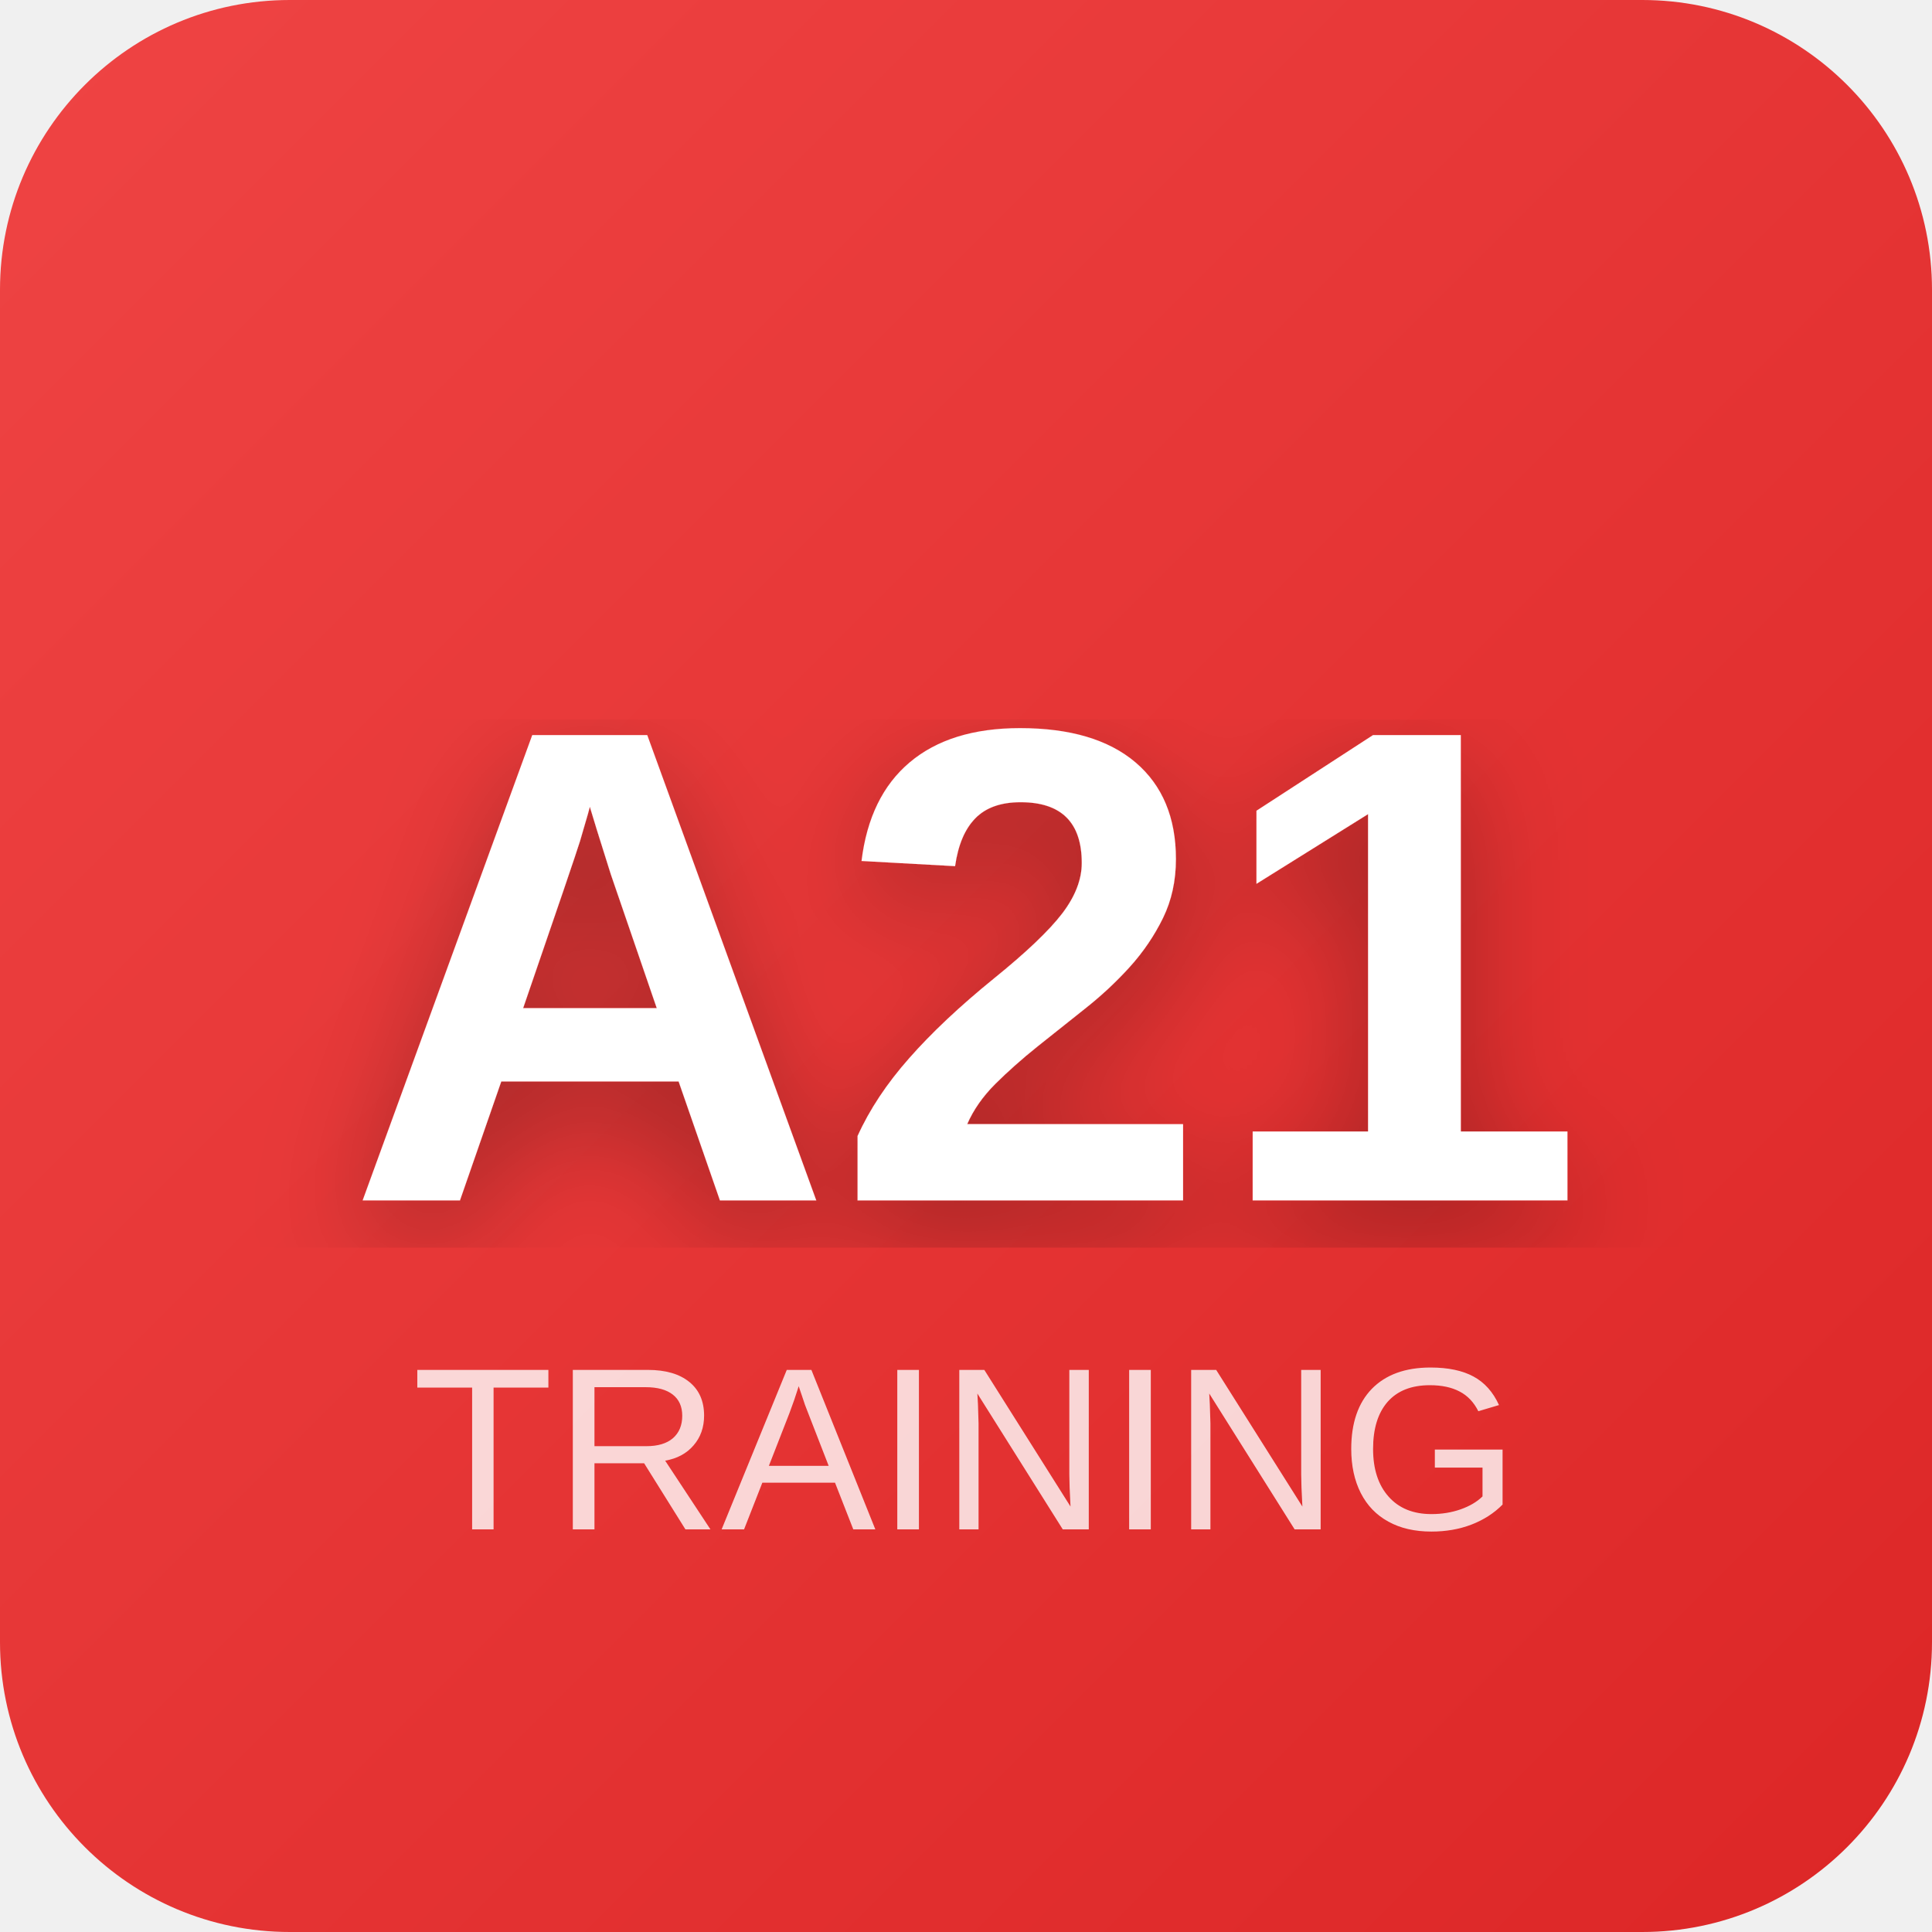
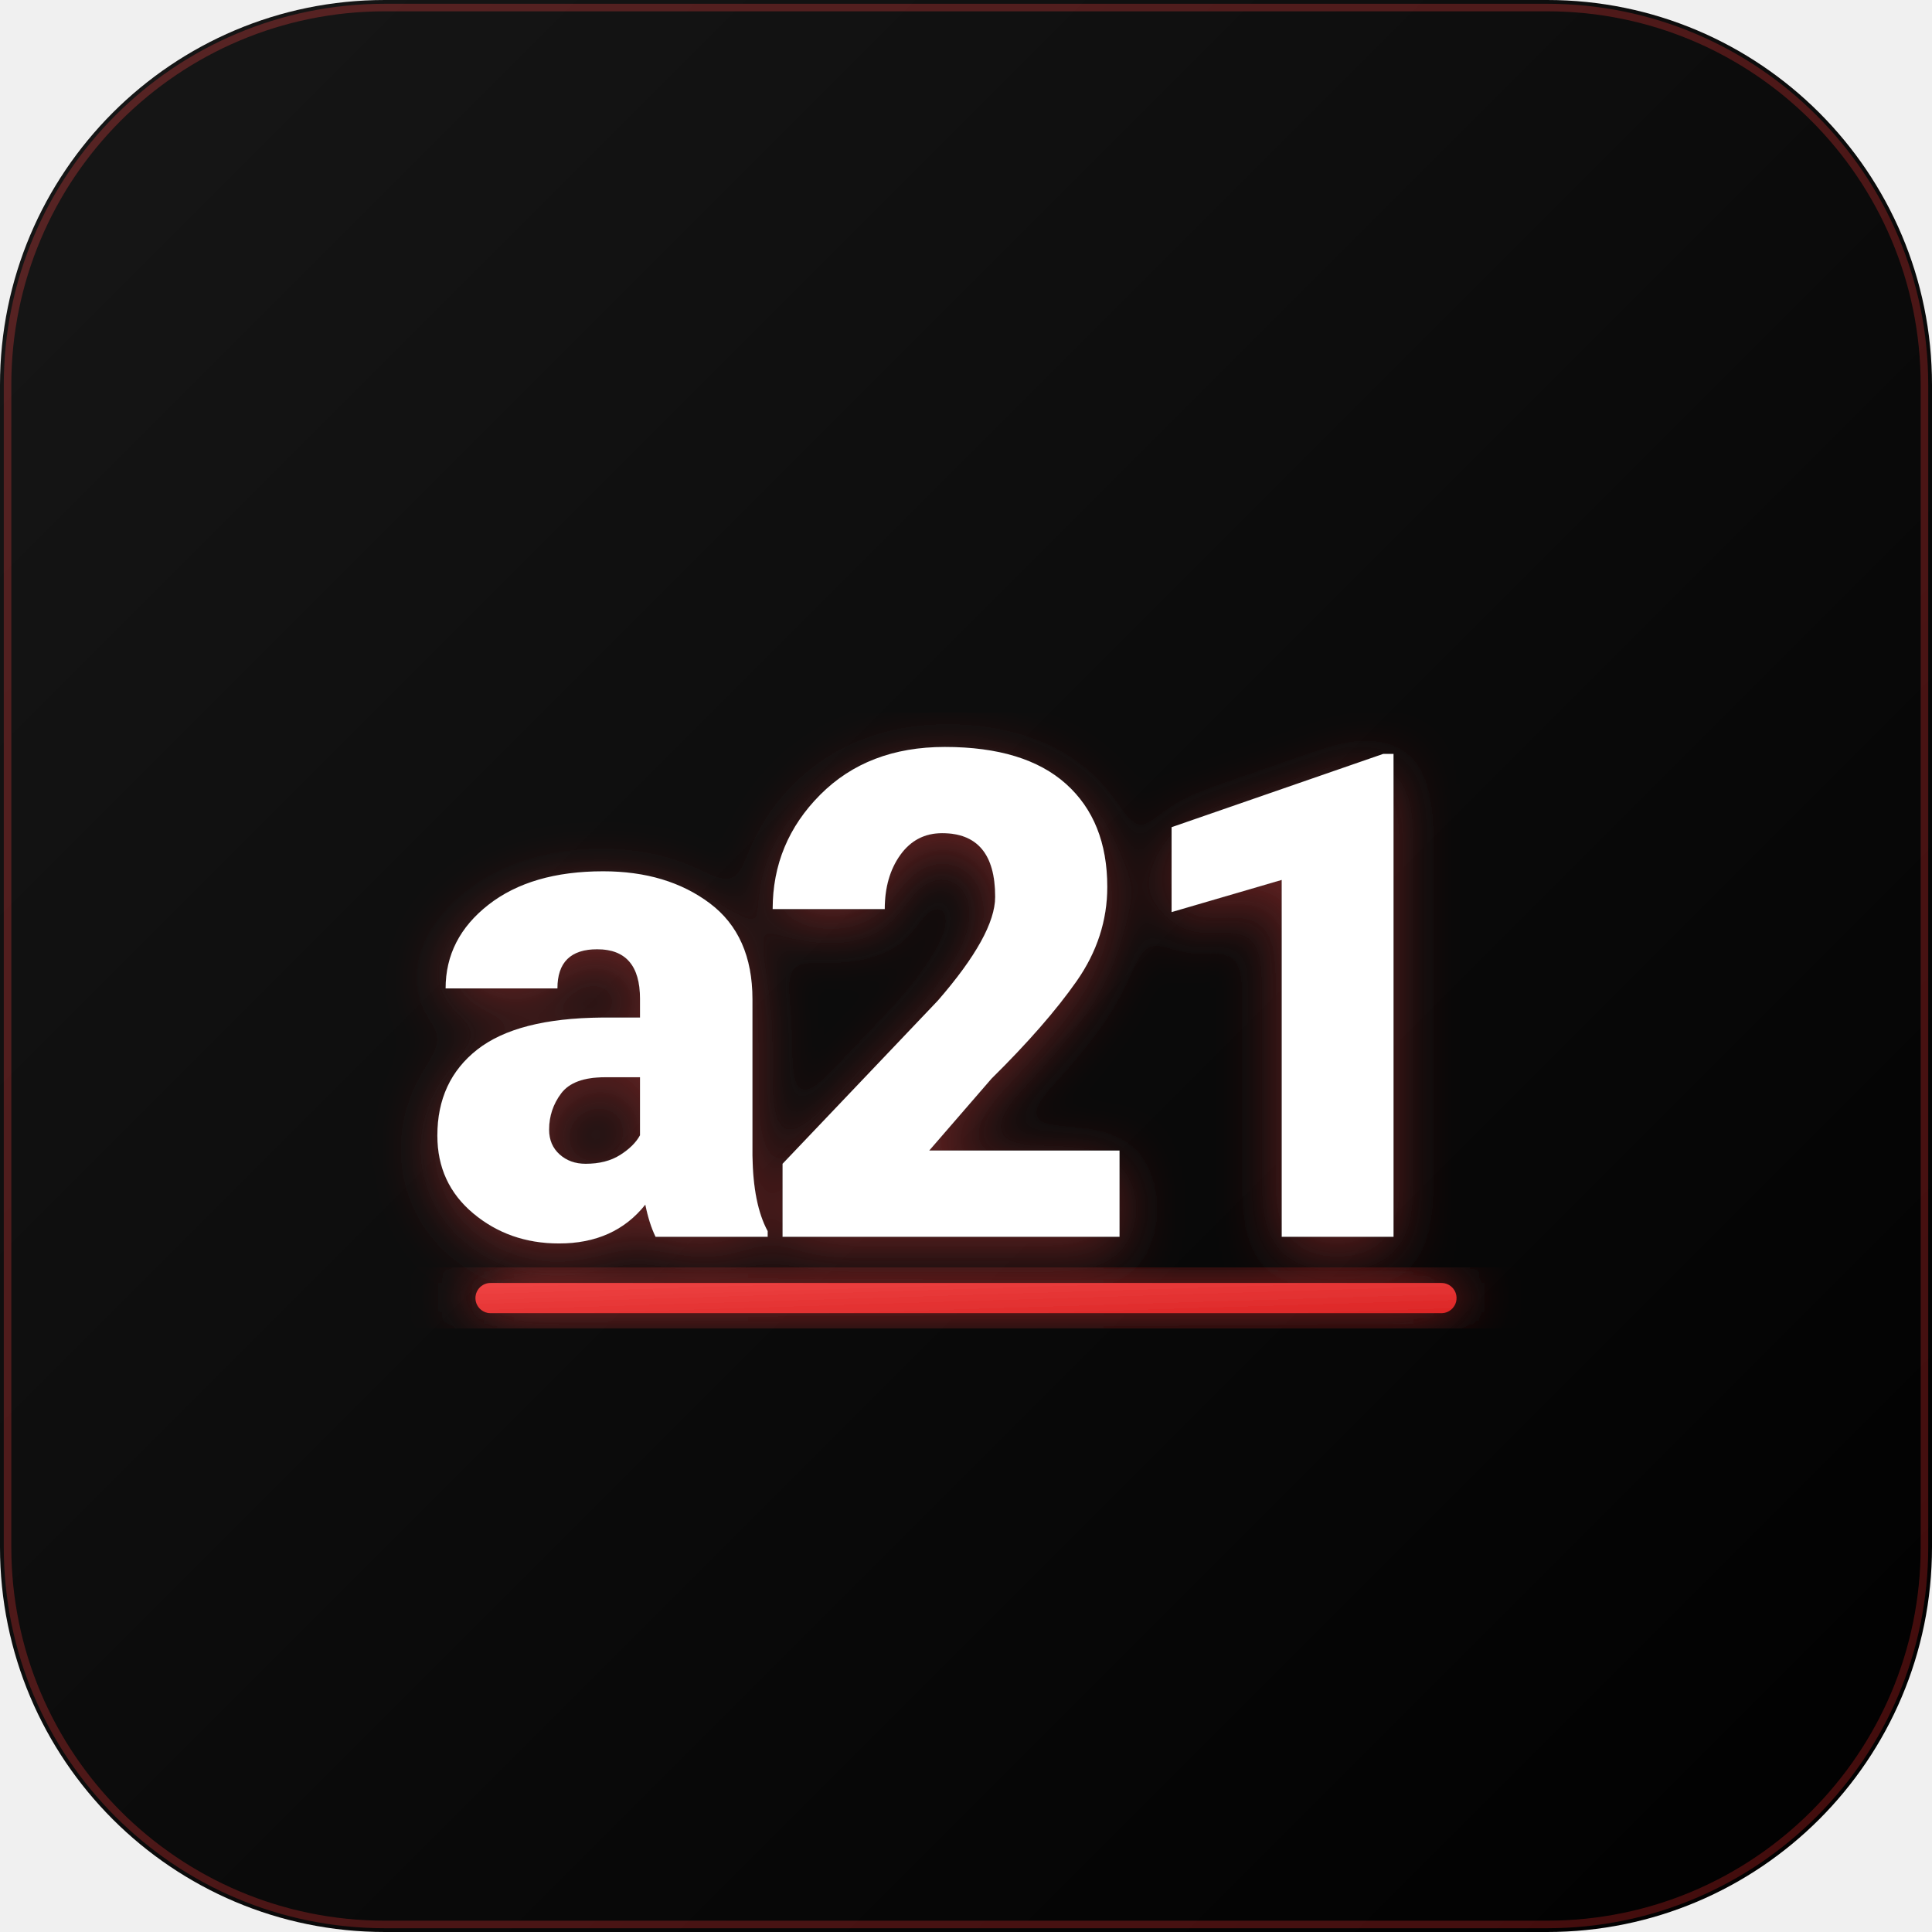
- <svg xmlns="http://www.w3.org/2000/svg" width="152" height="152" viewBox="0 0 152 152">
+ <svg xmlns="http://www.w3.org/2000/svg" width="152" height="152" viewBox="0 0 512 512">
  <defs>
    <linearGradient id="bg-gradient" x1="0%" y1="0%" x2="100%" y2="100%">
+       <stop offset="0%" style="stop-color:#171717;stop-opacity:1" />
+       <stop offset="100%" style="stop-color:#000000;stop-opacity:1" />
+     </linearGradient>
+     <linearGradient id="red-gradient" x1="0%" y1="0%" x2="100%" y2="100%">
      <stop offset="0%" style="stop-color:#ef4444;stop-opacity:1" />
      <stop offset="100%" style="stop-color:#dc2626;stop-opacity:1" />
    </linearGradient>
+     <filter id="glow" x="-50%" y="-50%" width="200%" height="200%">
+       <feGaussianBlur stdDeviation="8" result="coloredBlur" />
+       <feMerge>
+         <feMergeNode in="coloredBlur" />
+         <feMergeNode in="SourceGraphic" />
+       </feMerge>
+     </filter>
    <filter id="shadow">
-       <feDropShadow dx="0" dy="3.04" stdDeviation="4.56" flood-opacity="0.3" />
+       <feDropShadow dx="0" dy="4" stdDeviation="8" flood-color="#ef4444" flood-opacity="0.4" />
    </filter>
  </defs>
-   <rect width="152" height="152" fill="url(#bg-gradient)" rx="22.8" />
-   <text x="50%" y="50%" font-family="Arial, sans-serif" font-size="53.2" font-weight="bold" fill="white" text-anchor="middle" dominant-baseline="central" filter="url(#shadow)">
-     A21
-   </text>
-   <text x="50%" y="114" font-family="Arial, sans-serif" font-size="18.24" font-weight="normal" fill="rgba(255,255,255,0.8)" text-anchor="middle" dominant-baseline="central">
-     TRAINING
-   </text>
+   <rect width="512" height="512" fill="url(#bg-gradient)" rx="102" />
+   <rect width="508" height="508" x="2" y="2" fill="none" stroke="url(#red-gradient)" stroke-width="2" rx="100" opacity="0.3" />
+   <text x="50%" y="52%" font-family="-apple-system, BlinkMacSystemFont, SF Pro Display, Segoe UI, Roboto, sans-serif" font-size="180" font-weight="800" fill="white" text-anchor="middle" dominant-baseline="central" letter-spacing="-8" filter="url(#shadow)">a21</text>
+   <rect x="126" y="340" width="260" height="8" rx="4" fill="url(#red-gradient)" filter="url(#glow)" />
</svg>
